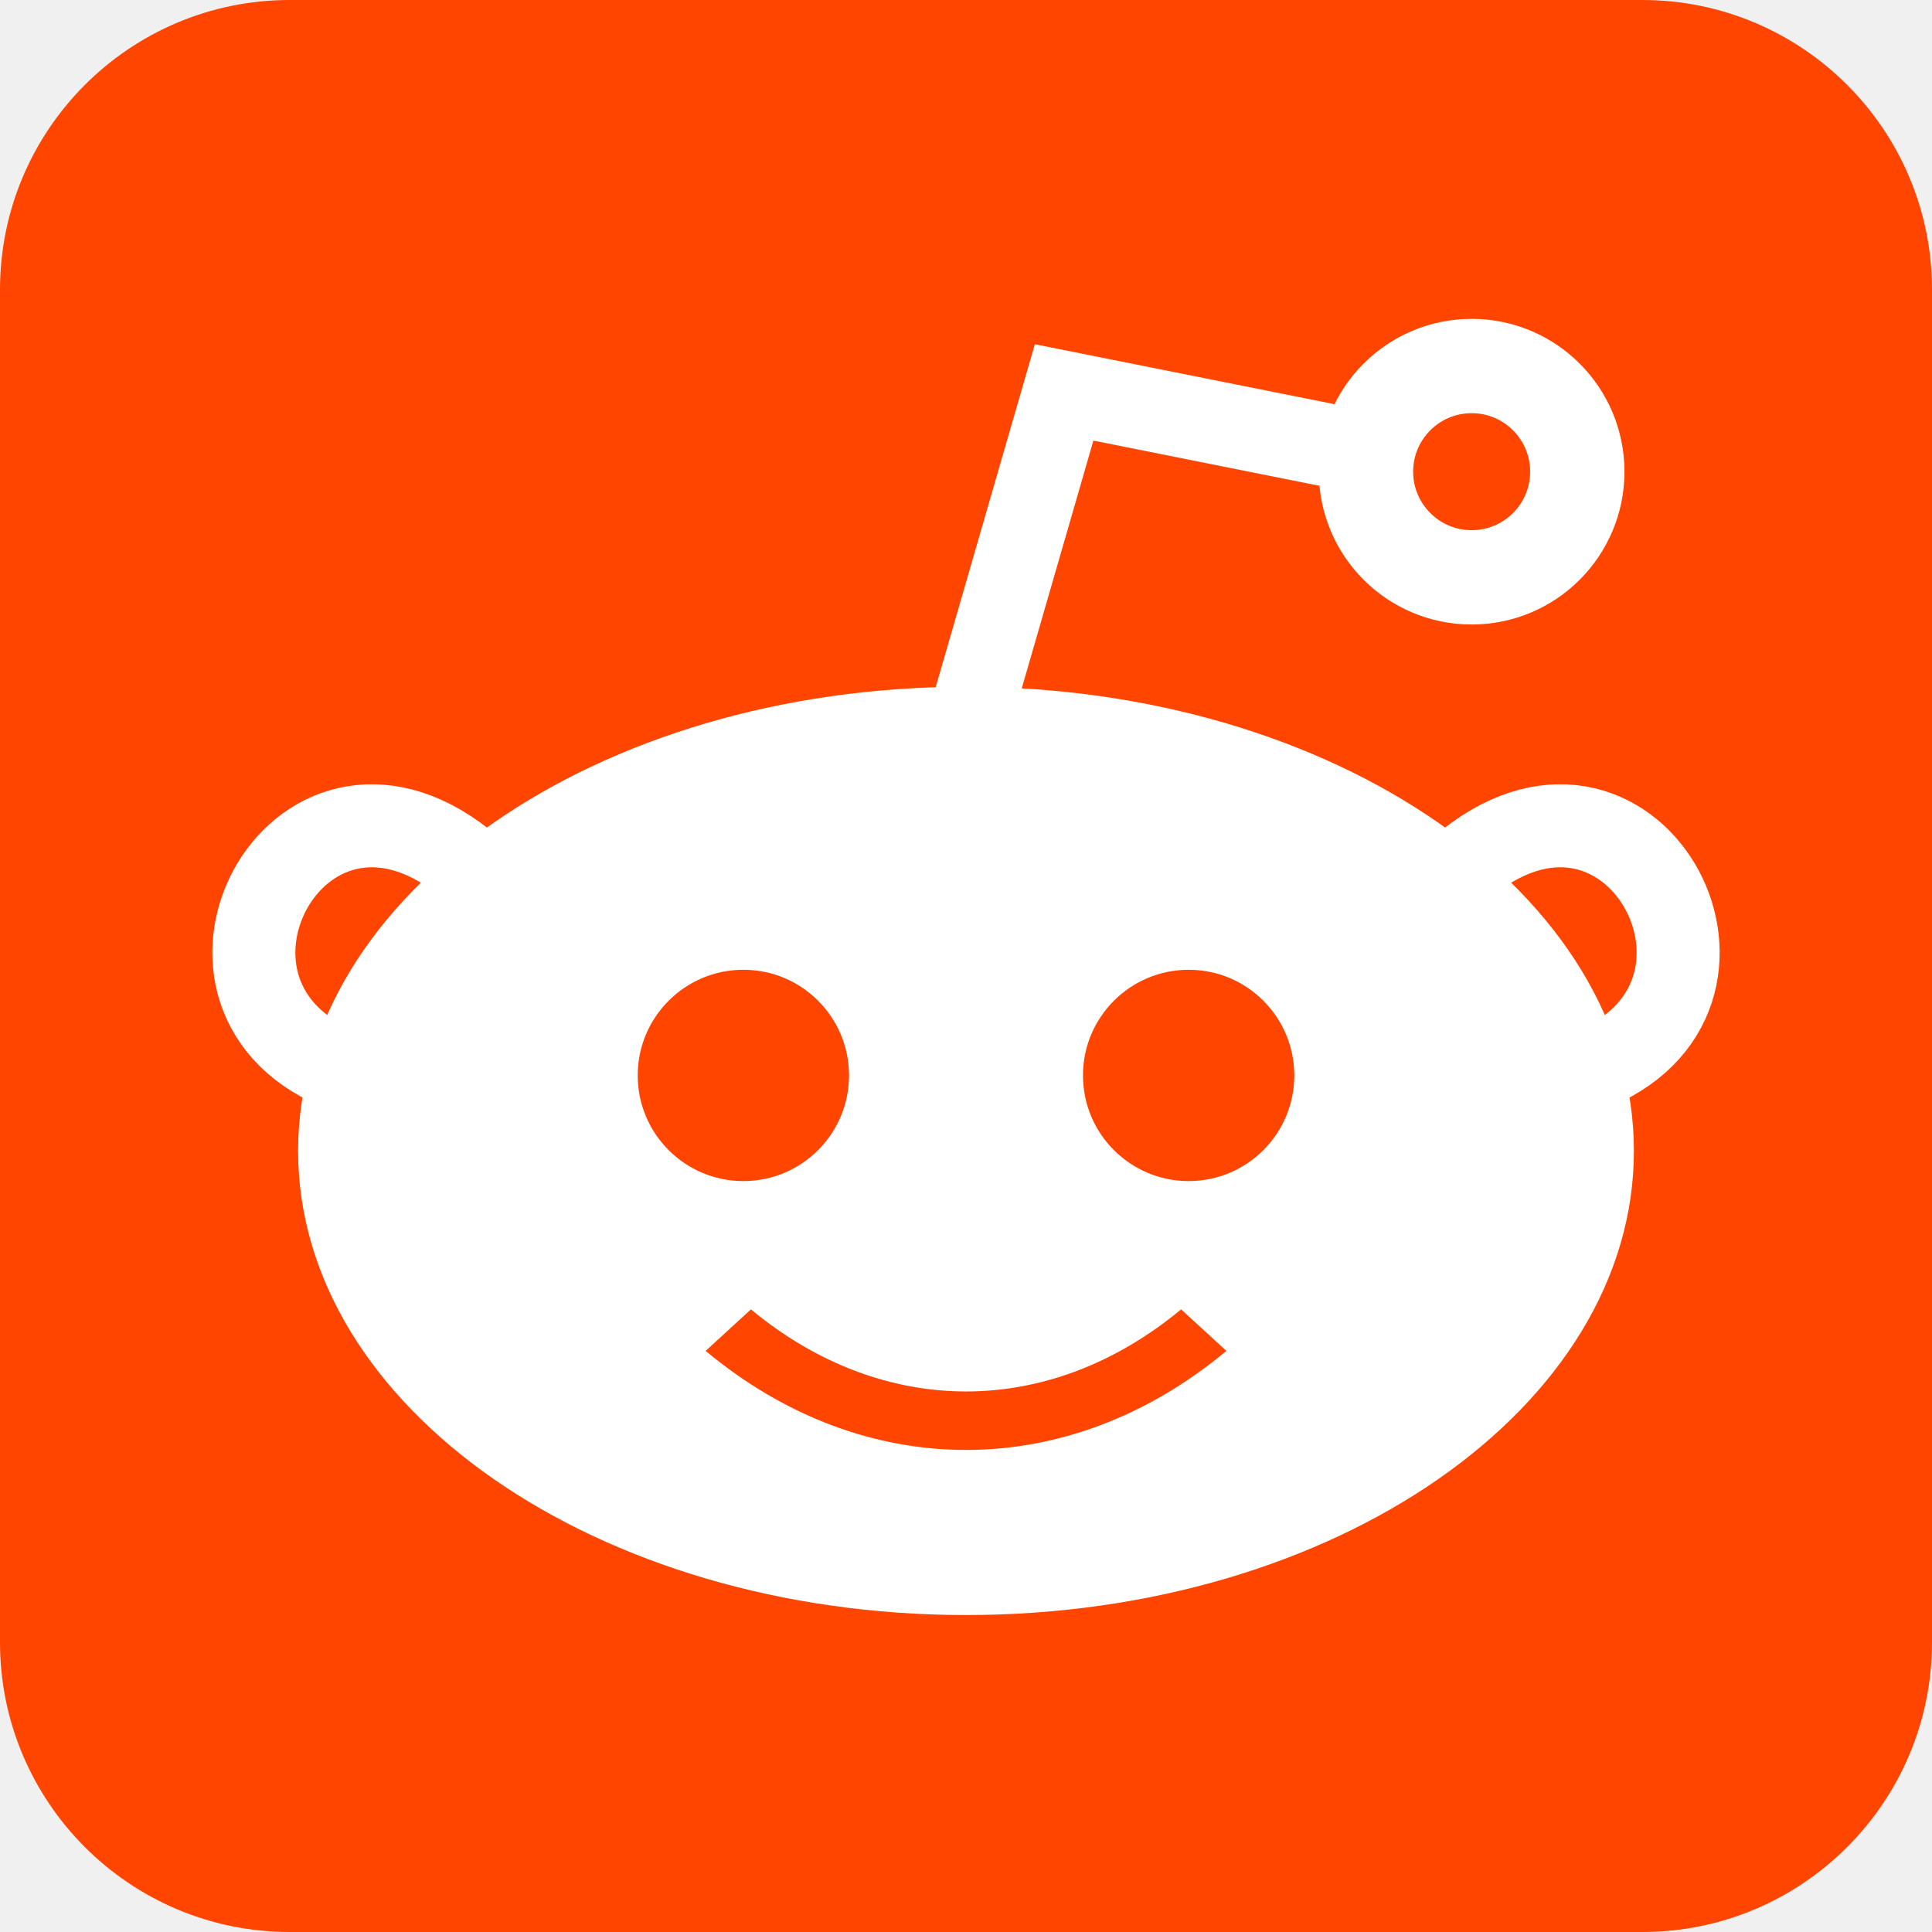
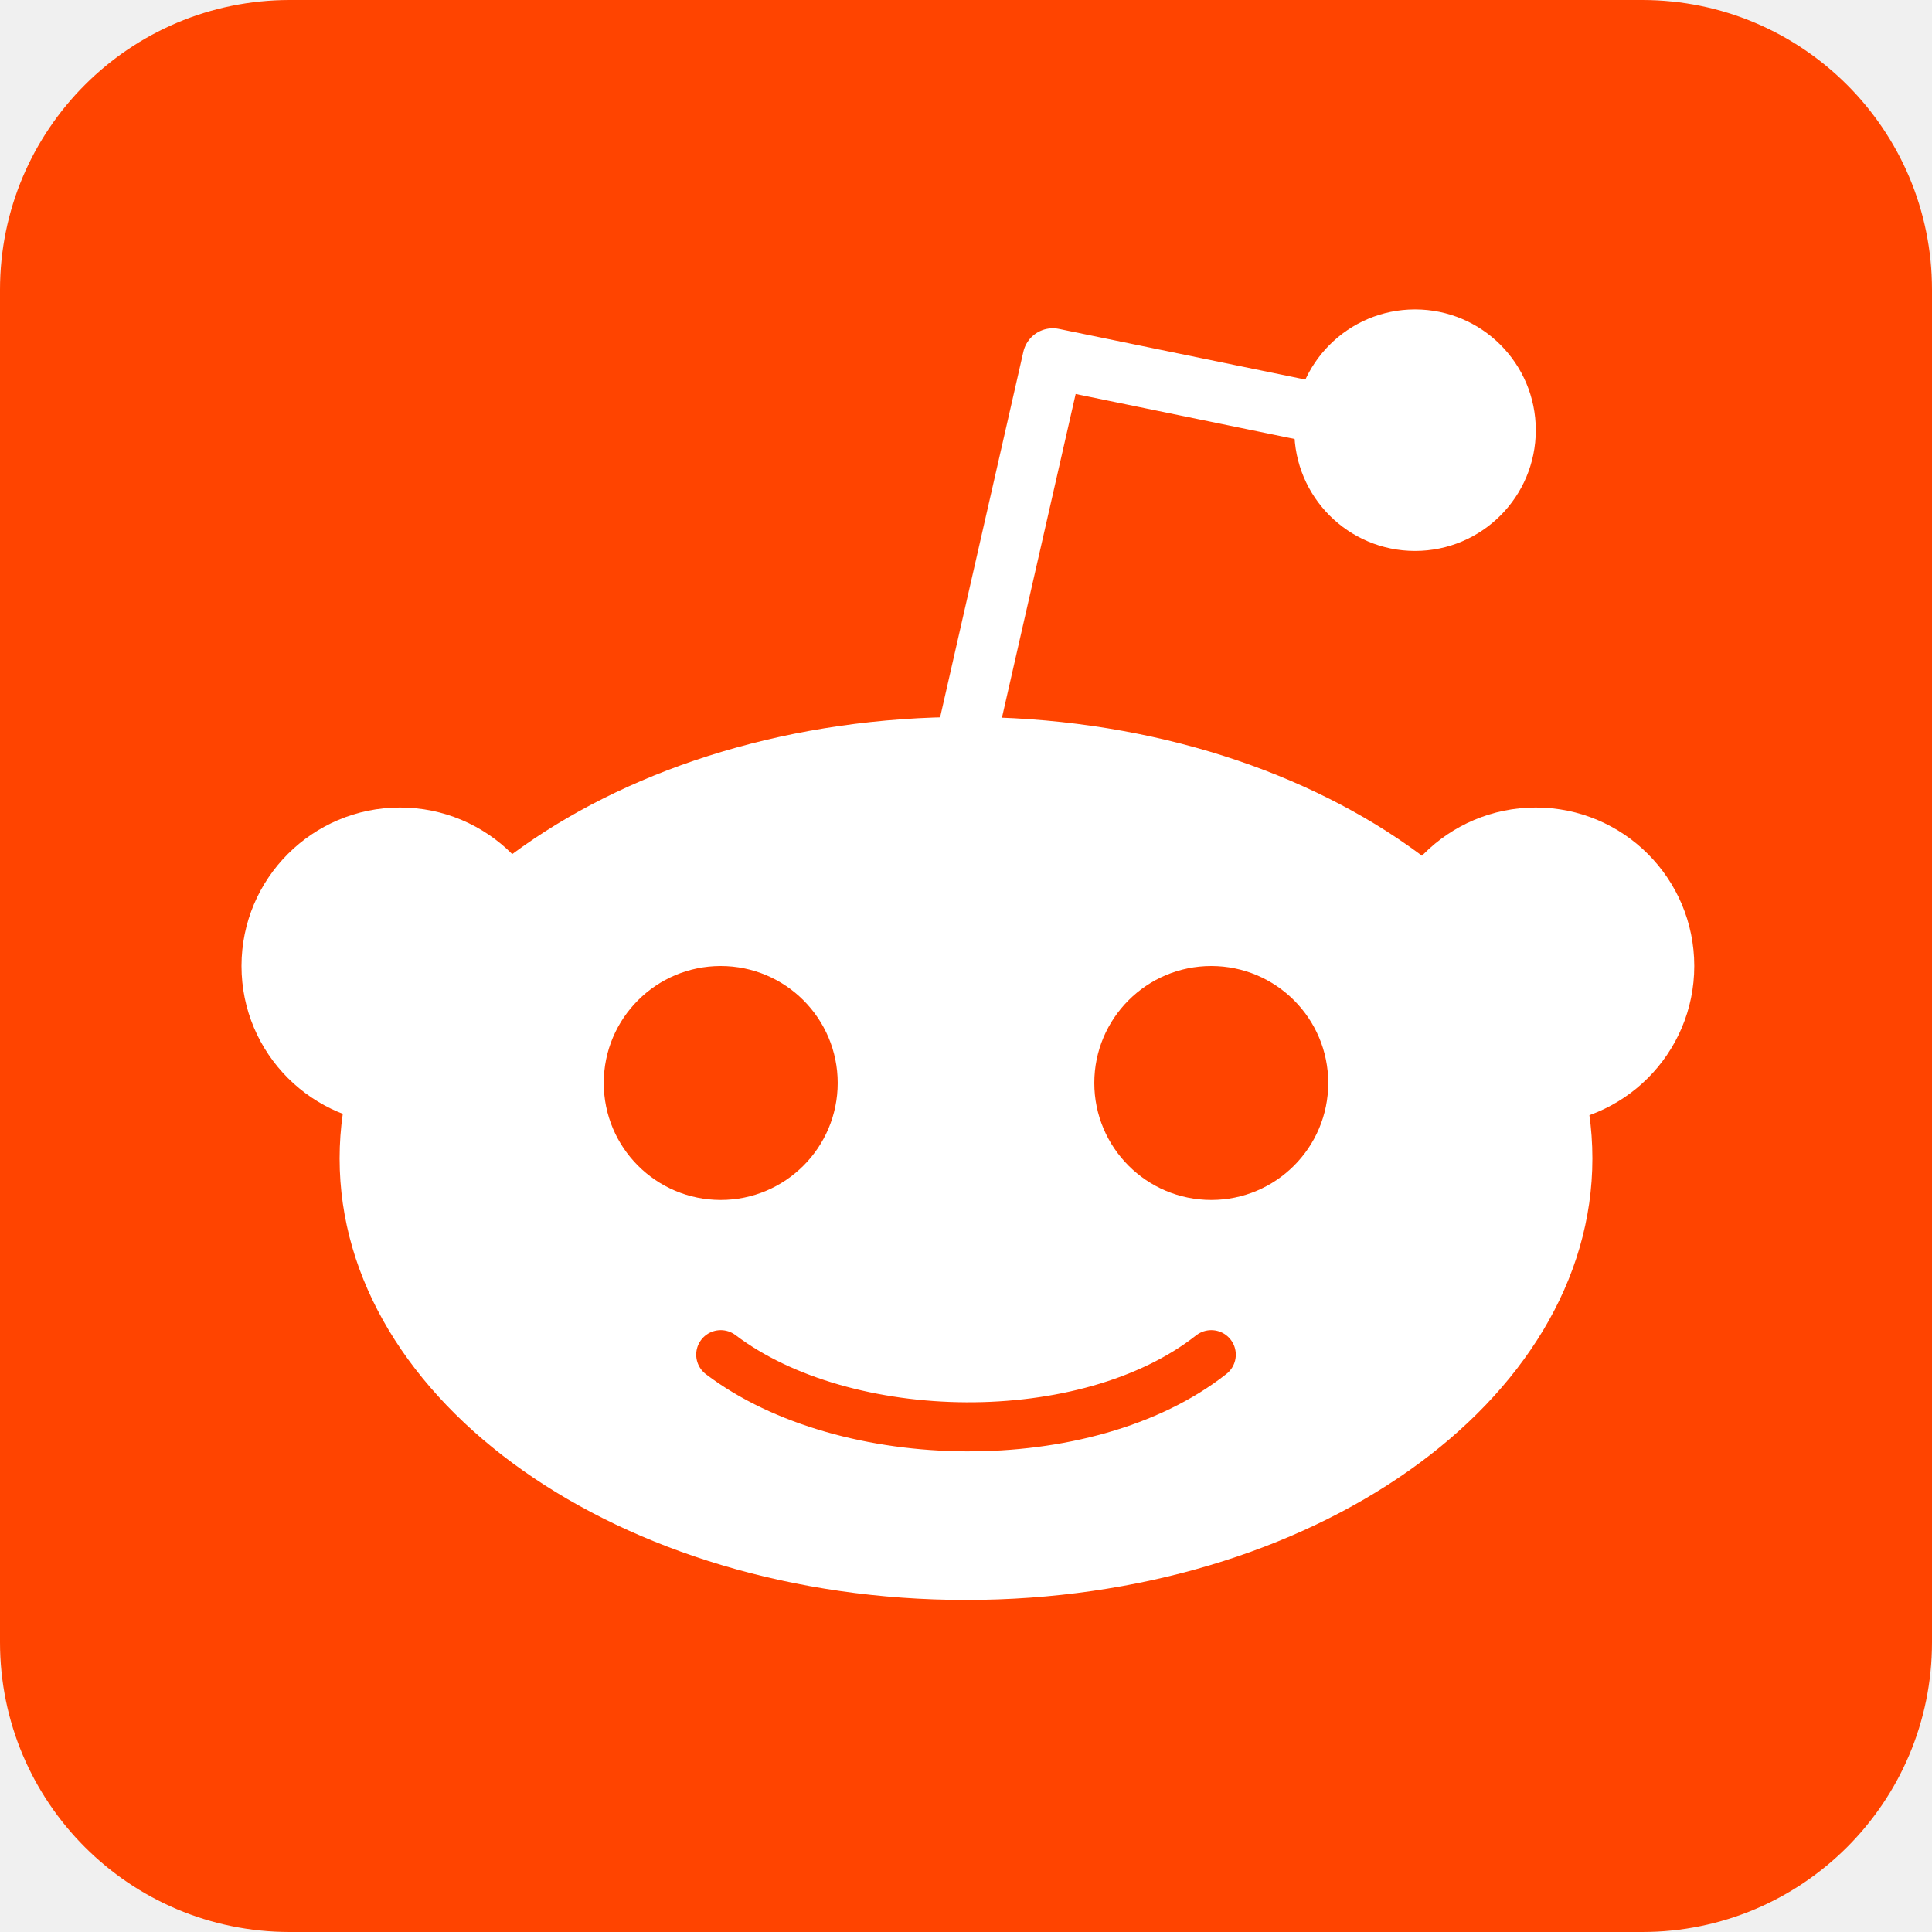
- <svg xmlns="http://www.w3.org/2000/svg" role="img" aria-label="Reddit" viewBox="0 0 512 512" fill="#ff4500">
-   <rect width="512" height="512" rx="15%" />
-   <ellipse cx="256" cy="305" rx="177" ry="123" fill="#fff" />
-   <path d="m199 347c35 29 79 29 114 0l12 11c-42 35-96 35-138 0z" />
-   <circle cx="315" cy="285" r="28" />
-   <circle cx="197" cy="285" r="28" />
-   <g fill="none" stroke="#fff">
-     <circle cx="390" cy="125" r="28" stroke-width="25" />
-     <path d="m87 282c-45-22-5-92 40-50m298 50c45-22 5-92-40-50m-127-45 24-83 80 16" stroke-width="22" />
+ <svg xmlns="http://www.w3.org/2000/svg" aria-label="Reddit" role="img" viewBox="0 0 512 512">
+   <rect width="512" height="512" rx="15%" fill="#f40" />
+   <g fill="#fff">
+     <ellipse cx="256" cy="307" rx="166" ry="117" />
+     <circle cx="106" cy="256" r="42" />
+     <circle cx="407" cy="256" r="42" />
+     <circle cx="375" cy="114" r="32" />
+   </g>
+   <g stroke-linecap="round" stroke-linejoin="round" fill="none">
+     <path d="m256 196 23-101 73 15" stroke="#fff" stroke-width="16" />
+     <path d="m191 359c33 25 97 26 130 0" stroke="#f40" stroke-width="13" />
+   </g>
+   <g fill="#f40">
+     <circle cx="191" cy="287" r="31" />
+     <circle cx="321" cy="287" r="31" />
  </g>
</svg>
